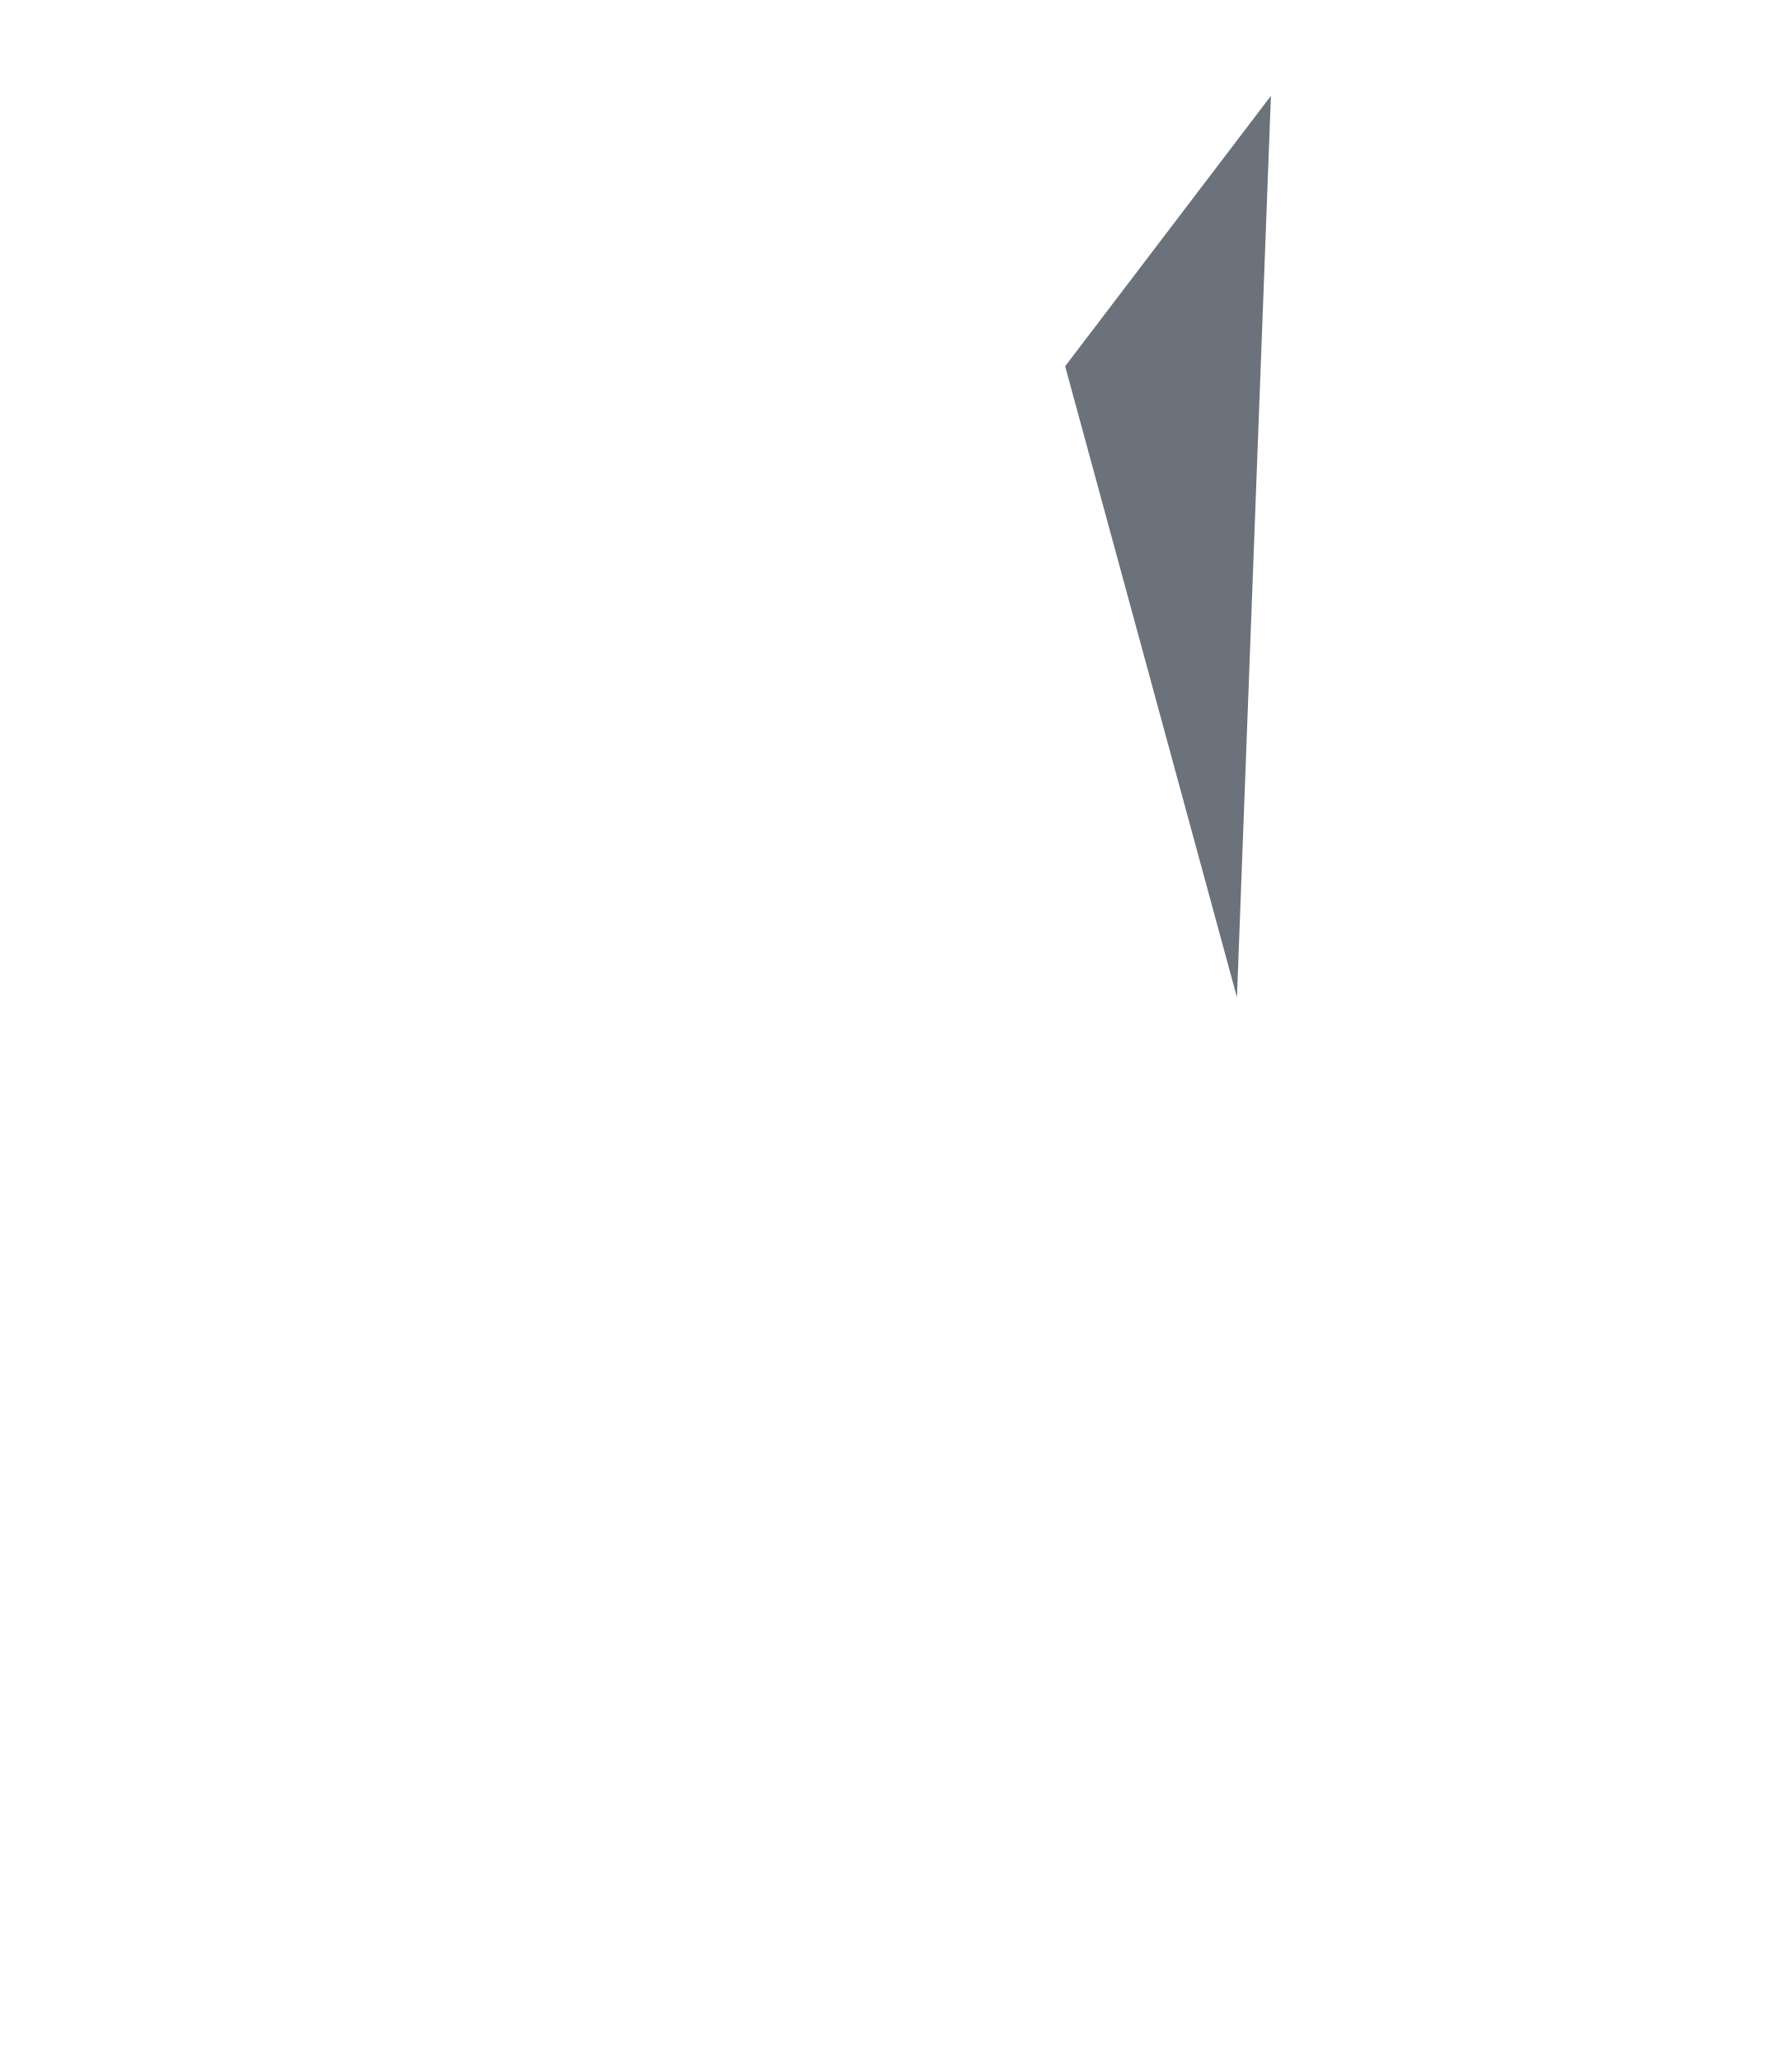
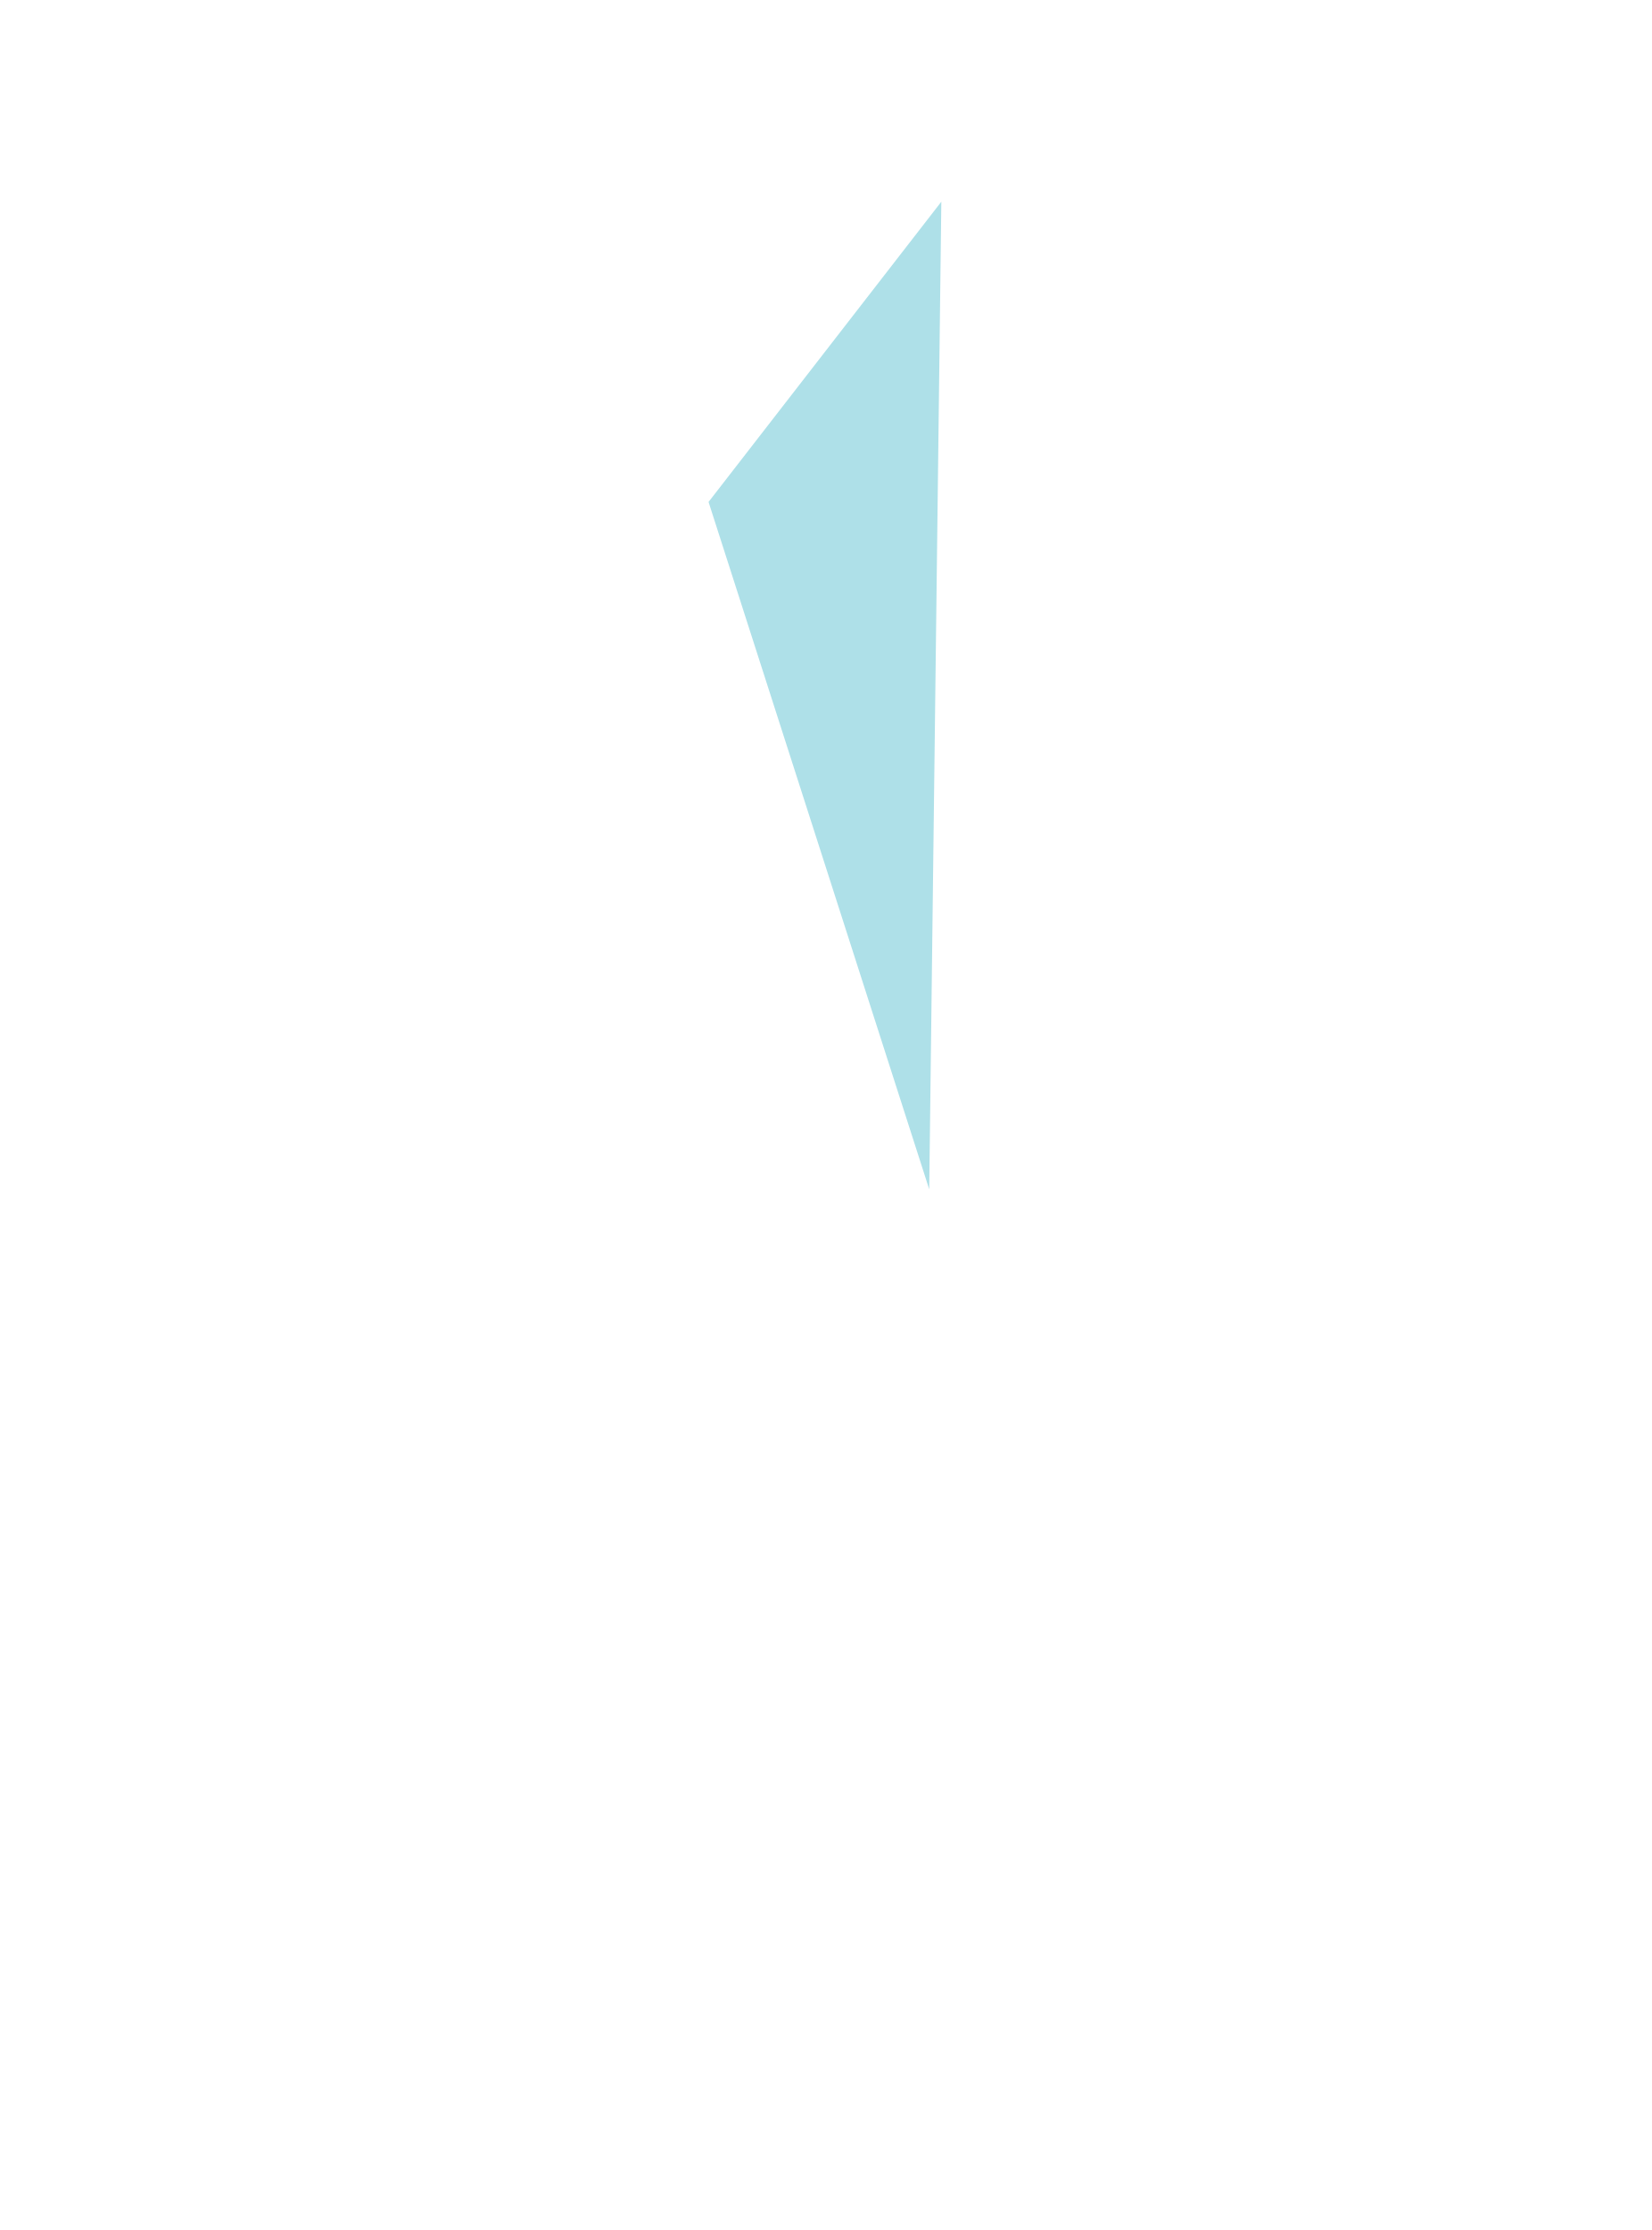
- <svg xmlns="http://www.w3.org/2000/svg" version="1.1" x="0px" y="0px" width="200px" height="230px" viewBox="0 0 200 230" style="enable-background:new 0 0 200 230;" xml:space="preserve">
+ <svg xmlns="http://www.w3.org/2000/svg" version="1.1" x="0px" y="0px" width="200px" height="270px" viewBox="0 0 200 270" style="enable-background:new 0 0 200 270;" xml:space="preserve">
  <g id="_x31_7-1">
-     <polygon style="fill:#6B727B;" points="141.848,10.697 138.059,111.293 118.883,40.871  " />
+     <polygon style="fill:#AEE0E8;" points="113.972,24.421 112.506,144 85.788,60.775  " />
  </g>
  <g id="Layer_1">
</g>
</svg>
